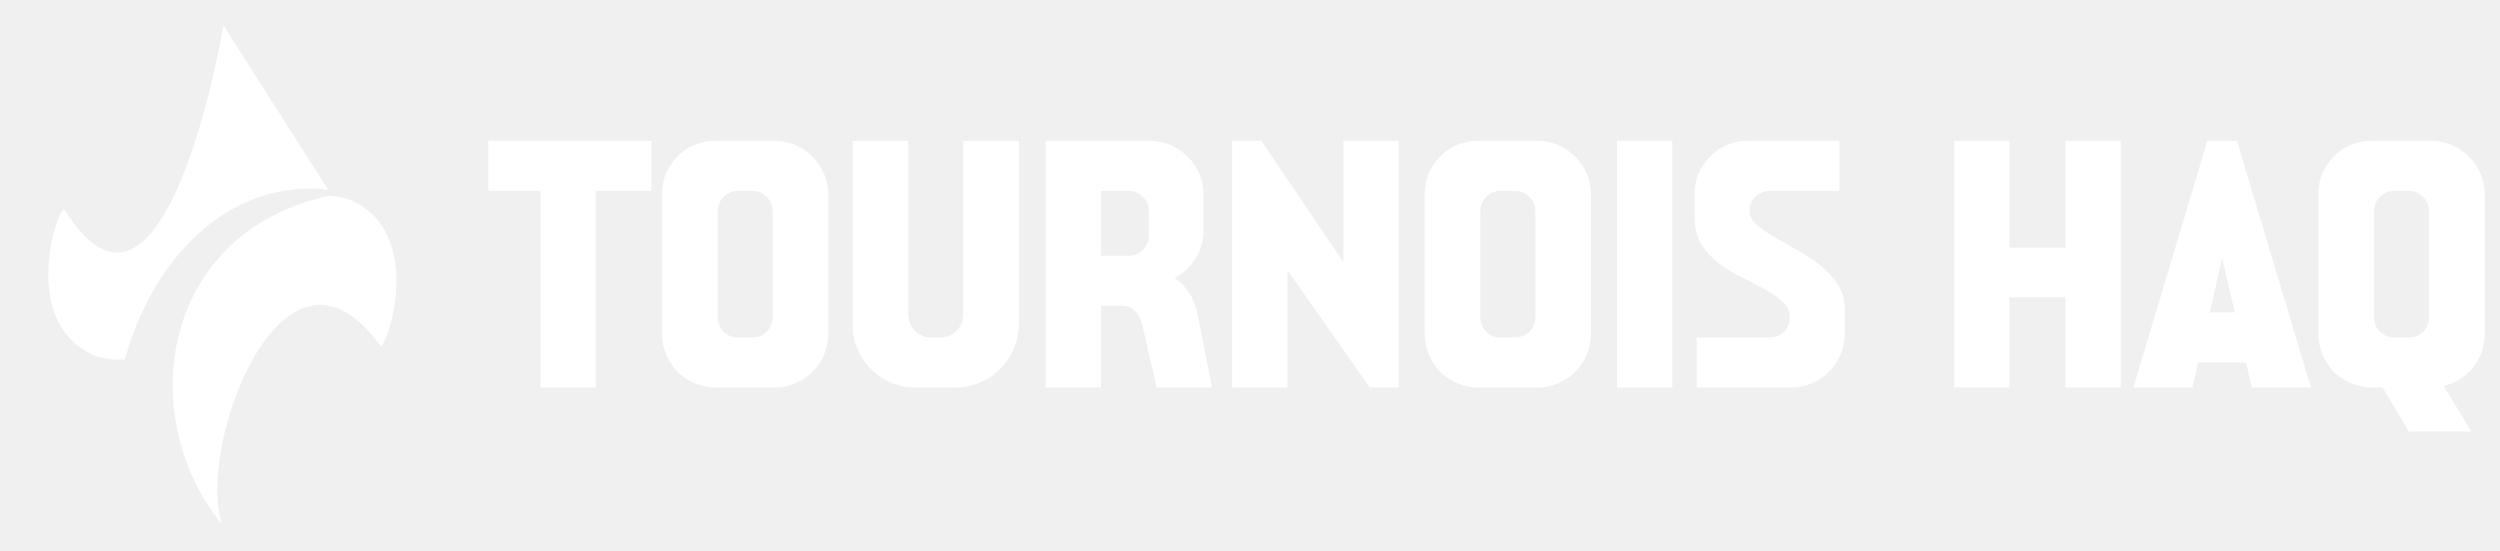
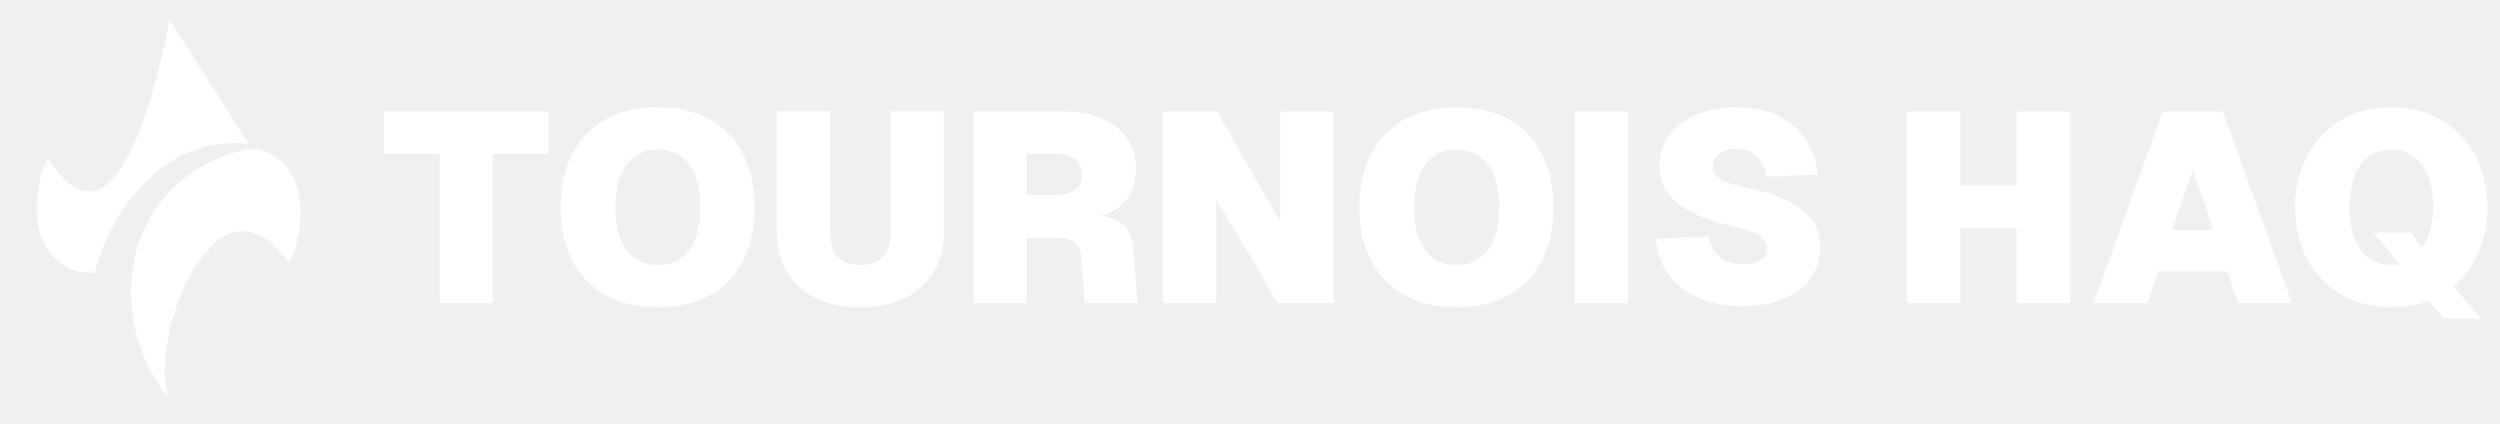
- <svg xmlns="http://www.w3.org/2000/svg" width="667" height="147" viewBox="0 0 667 147" fill="none">
-   <path d="M130.295 37.585H173.809V50.931H158.959V103.373H144.204V50.931H130.295V37.585ZM206.708 37.585C208.713 37.585 210.561 37.961 212.253 38.713C214.007 39.465 215.511 40.499 216.764 41.814C218.08 43.068 219.113 44.571 219.865 46.326C220.617 48.017 220.993 49.866 220.993 51.871V89.088C220.993 91.03 220.617 92.878 219.865 94.633C219.113 96.387 218.08 97.922 216.764 99.238C215.511 100.491 214.007 101.493 212.253 102.245C210.561 102.997 208.713 103.373 206.708 103.373H190.919C188.976 103.373 187.128 102.997 185.374 102.245C183.619 101.493 182.084 100.491 180.768 99.238C179.515 97.922 178.513 96.387 177.761 94.633C177.009 92.878 176.633 91.03 176.633 89.088V51.589C176.633 49.646 177.009 47.829 177.761 46.138C178.513 44.446 179.515 42.974 180.768 41.72C182.022 40.405 183.494 39.402 185.186 38.713C186.877 37.961 188.694 37.585 190.637 37.585H206.708ZM206.144 56.288C206.144 54.784 205.611 53.531 204.546 52.528C203.481 51.463 202.228 50.931 200.787 50.931H196.839C195.398 50.931 194.145 51.463 193.08 52.528C192.015 53.531 191.482 54.784 191.482 56.288V84.671C191.482 86.174 192.015 87.459 193.08 88.524C194.145 89.526 195.398 90.028 196.839 90.028H200.787C202.228 90.028 203.481 89.526 204.546 88.524C205.611 87.459 206.144 86.174 206.144 84.671V56.288ZM256.994 37.585H271.844V86.362C271.844 88.68 271.405 90.873 270.528 92.941C269.651 95.009 268.429 96.826 266.862 98.392C265.359 99.958 263.573 101.18 261.505 102.057C259.438 102.934 257.245 103.373 254.927 103.373H244.119C241.8 103.373 239.639 102.934 237.634 102.057C235.629 101.18 233.875 99.99 232.371 98.486C230.867 96.982 229.677 95.228 228.799 93.223C227.922 91.218 227.484 89.056 227.484 86.738V37.585H242.333V83.637C242.333 85.454 242.897 86.989 244.025 88.242C245.215 89.432 246.719 90.028 248.536 90.028H250.791C252.608 90.028 254.081 89.432 255.209 88.242C256.399 86.989 256.994 85.454 256.994 83.637V37.585ZM313.381 74.144C314.885 75.147 316.138 76.431 317.14 77.998C318.205 79.501 318.957 81.287 319.396 83.355L323.343 103.373H308.588L304.641 86.174C304.139 84.671 303.481 83.543 302.667 82.791C301.852 81.976 300.725 81.569 299.283 81.569H293.739V103.373H278.983V37.585H306.802C308.807 37.585 310.655 37.961 312.347 38.713C314.101 39.465 315.605 40.499 316.858 41.814C318.174 43.068 319.208 44.571 319.96 46.326C320.712 48.017 321.087 49.866 321.087 51.871V61.457C321.087 64.276 320.367 66.814 318.926 69.069C317.547 71.262 315.699 72.954 313.381 74.144ZM306.52 56.288C306.52 54.784 305.988 53.531 304.922 52.528C303.857 51.463 302.604 50.931 301.163 50.931H293.739V68.224H301.163C302.604 68.224 303.857 67.722 304.922 66.72C305.988 65.655 306.52 64.37 306.52 62.867V56.288ZM358.426 37.585H373.182V103.373H365.381V103.279L343.483 72.077V103.373H328.728V37.585H336.529L358.426 69.915V37.585ZM410.184 37.585C412.189 37.585 414.037 37.961 415.729 38.713C417.483 39.465 418.987 40.499 420.24 41.814C421.556 43.068 422.589 44.571 423.341 46.326C424.093 48.017 424.469 49.866 424.469 51.871V89.088C424.469 91.03 424.093 92.878 423.341 94.633C422.589 96.387 421.556 97.922 420.24 99.238C418.987 100.491 417.483 101.493 415.729 102.245C414.037 102.997 412.189 103.373 410.184 103.373H394.395C392.452 103.373 390.604 102.997 388.85 102.245C387.095 101.493 385.56 100.491 384.245 99.238C382.991 97.922 381.989 96.387 381.237 94.633C380.485 92.878 380.109 91.03 380.109 89.088V51.589C380.109 49.646 380.485 47.829 381.237 46.138C381.989 44.446 382.991 42.974 384.245 41.72C385.498 40.405 386.97 39.402 388.662 38.713C390.353 37.961 392.17 37.585 394.113 37.585H410.184ZM409.62 56.288C409.62 54.784 409.087 53.531 408.022 52.528C406.957 51.463 405.704 50.931 404.263 50.931H400.316C398.874 50.931 397.621 51.463 396.556 52.528C395.491 53.531 394.959 54.784 394.959 56.288V84.671C394.959 86.174 395.491 87.459 396.556 88.524C397.621 89.526 398.874 90.028 400.316 90.028H404.263C405.704 90.028 406.957 89.526 408.022 88.524C409.087 87.459 409.62 86.174 409.62 84.671V56.288ZM431.43 103.373V37.585H446.185V103.373H431.43ZM466.794 56.288C466.794 57.603 467.42 58.825 468.673 59.953C469.926 61.018 471.493 62.115 473.372 63.242C475.252 64.308 477.288 65.467 479.481 66.72C481.674 67.91 483.71 69.257 485.59 70.761C487.47 72.265 489.036 73.957 490.289 75.836C491.542 77.716 492.169 79.909 492.169 82.415V89.088C492.169 91.03 491.793 92.878 491.041 94.633C490.289 96.387 489.255 97.922 487.94 99.238C486.687 100.491 485.183 101.493 483.428 102.245C481.737 102.997 479.888 103.373 477.884 103.373H452.696V90.028H472.151C473.654 90.028 474.907 89.526 475.91 88.524C476.975 87.459 477.508 86.174 477.508 84.671C477.508 83.041 476.881 81.663 475.628 80.535C474.375 79.345 472.808 78.248 470.929 77.246C469.049 76.181 467.013 75.116 464.82 74.05C462.627 72.985 460.591 71.764 458.711 70.385C456.831 68.944 455.265 67.252 454.012 65.31C452.759 63.368 452.132 60.987 452.132 58.167V51.589C452.132 49.646 452.508 47.829 453.26 46.138C454.012 44.446 455.014 42.974 456.268 41.72C457.521 40.405 458.993 39.402 460.685 38.713C462.376 37.961 464.193 37.585 466.136 37.585H490.759V50.931H472.151C470.647 50.931 469.362 51.463 468.297 52.528C467.295 53.531 466.794 54.784 466.794 56.288ZM551.072 37.585H565.828V103.373H551.072V79.314H536.129V103.373H521.374V37.585H536.129V66.062H551.072V37.585ZM596.815 37.585L616.551 103.373H600.762L599.258 96.7H586.477L584.973 103.373H569.184L588.92 37.585H596.815ZM596.251 83.355L592.868 68.881L589.578 83.355H596.251ZM648.628 37.585C650.633 37.585 652.481 37.961 654.173 38.713C655.927 39.465 657.431 40.499 658.684 41.814C660 43.068 661.034 44.571 661.785 46.326C662.537 48.017 662.913 49.866 662.913 51.871V89.088C662.913 92.471 661.879 95.447 659.812 98.016C657.807 100.522 655.207 102.183 652.011 102.997L659.342 115.121H642.707L635.658 103.373H632.839C630.897 103.373 629.048 102.997 627.294 102.245C625.539 101.493 624.004 100.491 622.689 99.238C621.436 97.922 620.433 96.387 619.681 94.633C618.929 92.878 618.553 91.03 618.553 89.088V51.589C618.553 49.646 618.929 47.829 619.681 46.138C620.433 44.446 621.436 42.974 622.689 41.72C623.942 40.405 625.414 39.402 627.106 38.713C628.798 37.961 630.615 37.585 632.557 37.585H648.628ZM648.064 56.288C648.064 54.784 647.531 53.531 646.466 52.528C645.401 51.463 644.148 50.931 642.707 50.931H638.76C637.319 50.931 636.066 51.463 635 52.528C633.935 53.531 633.403 54.784 633.403 56.288V84.671C633.403 86.174 633.935 87.459 635 88.524C636.066 89.526 637.319 90.028 638.76 90.028H642.707C644.148 90.028 645.401 89.526 646.466 88.524C647.531 87.459 648.064 86.174 648.064 84.671V56.288Z" fill="white" />
-   <path d="M87.527 50.591L59.642 6.807C59.642 6.807 44.089 99.081 17.151 55.866C15.395 55.114 4.959 85.917 25.046 94.775C26.393 95.366 29.429 96.093 33.301 95.937C40.487 69.582 60.53 47.674 87.537 50.589L87.527 50.591Z" fill="white" />
-   <path d="M93.594 53.389C92.558 52.932 90.506 52.389 87.85 52.238C55.962 59.002 42.464 86.129 46.889 112.547C48.527 122.315 52.689 131.968 59.249 139.905C52.164 119.39 75.653 56.17 101.489 92.298C103.246 93.051 113.681 62.248 93.594 53.389ZM54.028 82.381C54.357 81.868 54.672 81.338 54.985 80.798C54.675 81.348 54.36 81.878 54.028 82.381ZM55.191 80.426C55.375 80.098 55.548 79.763 55.73 79.427C55.56 79.771 55.375 80.098 55.191 80.426ZM59.93 70.31C60.112 69.973 60.283 69.628 60.47 69.311C60.285 69.638 60.112 69.973 59.93 70.31ZM60.675 68.938C60.986 68.388 61.313 67.866 61.63 67.345C61.311 67.856 60.986 68.388 60.675 68.938Z" fill="white" />
+ <svg xmlns="http://www.w3.org/2000/svg" width="384" height="65" viewBox="0 0 384 65" fill="none">
+   <path d="M38.206 22.084L26.034 2.971C26.034 2.971 19.245 43.25 7.487 24.386C6.72 24.058 2.165 37.503 10.933 41.37C11.521 41.628 12.846 41.945 14.536 41.877C17.673 30.373 26.422 20.81 38.211 22.082L38.206 22.084Z" fill="white" />
+   <path d="M40.854 23.305C40.402 23.105 39.506 22.868 38.347 22.803C24.428 25.755 18.535 37.596 20.467 49.128C21.182 53.392 22.999 57.605 25.862 61.069C22.77 52.115 33.023 24.519 44.3 40.289C45.067 40.617 49.622 27.172 40.854 23.305ZM23.583 35.96C23.727 35.736 23.864 35.505 24.001 35.269C23.865 35.509 23.728 35.74 23.583 35.96ZM24.091 35.106C24.171 34.964 24.247 34.818 24.326 34.67C24.252 34.821 24.171 34.964 24.091 35.106ZM26.159 30.691C26.239 30.544 26.314 30.393 26.395 30.255C26.314 30.398 26.239 30.544 26.159 30.691ZM26.485 30.092C26.62 29.852 26.763 29.624 26.901 29.397C26.762 29.62 26.62 29.852 26.485 30.092Z" fill="white" />
+   <path d="M84.268 17.116V23.624H75.687V46.548H67.562V23.624H58.981V17.116H84.268ZM101.033 47.211C91.706 47.211 86.11 41.325 86.11 31.873C86.11 22.339 91.706 16.453 101.033 16.453C110.36 16.453 115.915 22.339 115.915 31.873C115.915 41.325 110.36 47.211 101.033 47.211ZM94.525 31.873C94.525 37.469 96.888 40.703 101.033 40.703C105.22 40.703 107.583 37.469 107.583 31.873C107.583 26.236 105.22 22.961 101.033 22.961C96.888 22.961 94.525 26.236 94.525 31.873ZM144.976 35.687C144.976 42.734 140.001 47.211 132.125 47.211C124.249 47.211 119.316 42.734 119.316 35.687V17.075H127.483V35.687C127.483 39.045 129.224 40.703 132.125 40.703C135.069 40.703 136.81 39.045 136.81 35.687V17.075H144.976V35.687ZM163.542 17.116C169.553 17.116 174.486 20.101 174.486 25.904C174.486 29.801 172.496 32.205 168.973 33.158C172.289 33.49 173.823 35.024 174.071 38.257L174.735 46.548H166.568L166.112 39.749C165.947 37.304 164.827 36.516 162.009 36.516H157.656V46.548H149.49V17.116H163.542ZM157.656 29.966H162.05C164.744 29.966 166.195 28.889 166.195 26.816C166.195 24.743 164.744 23.624 162.05 23.624H157.656V29.966ZM178.636 17.116H186.886L196.627 33.946V17.116H204.793V46.548H196.295L186.803 30.588V46.548H178.636V17.116ZM223.733 47.211C214.406 47.211 208.809 41.325 208.809 31.873C208.809 22.339 214.406 16.453 223.733 16.453C233.059 16.453 238.614 22.339 238.614 31.873C238.614 41.325 233.059 47.211 223.733 47.211ZM217.224 31.873C217.224 37.469 219.587 40.703 223.733 40.703C227.919 40.703 230.282 37.469 230.282 31.873C230.282 26.236 227.919 22.961 223.733 22.961C219.587 22.961 217.224 26.236 217.224 31.873ZM241.909 17.116H250.075V46.548H241.909V17.116ZM262.444 36.309C262.9 38.92 264.724 40.578 267.792 40.578C269.989 40.578 271.439 39.708 271.398 38.091C271.315 36.474 269.989 35.645 266.216 34.775C258.796 33.075 254.9 30.298 254.9 25.572C254.9 19.976 259.708 16.453 267.087 16.453C273.844 16.453 278.528 20.556 279.233 26.816L271.232 27.148C270.984 24.453 269.367 22.878 266.838 22.878C264.517 22.878 262.942 23.997 263.149 25.738C263.273 27.479 265.346 28.225 268.123 28.806C275.46 30.174 279.606 33.158 279.606 37.967C279.606 43.646 274.673 47.045 267.667 47.045C259.998 47.045 254.775 43.066 254.361 36.682L262.444 36.309ZM292.916 46.548V17.116H301.082V28.474H309.746V17.116H317.912V46.548H309.746V35.024H301.082V46.548H292.916ZM321.583 46.548L332.195 17.116H341.439L352.051 46.548H343.761L342.102 41.698H331.49L329.832 46.548H321.583ZM333.646 35.355H339.988L336.838 26.07L333.646 35.355ZM367.318 47.211C358.447 47.211 352.519 40.744 352.519 31.873C352.519 23.002 358.447 16.453 367.318 16.453C376.189 16.453 382.075 23.002 382.075 31.873C382.075 36.889 380.168 41.2 376.893 43.936L380.997 48.91H375.318L373.121 46.175C371.38 46.838 369.39 47.211 367.318 47.211ZM360.851 31.873C360.851 36.474 362.716 40.703 367.318 40.703C367.732 40.703 368.147 40.661 368.52 40.537L364.582 35.728H370.261L372.043 37.967C373.204 36.433 373.743 34.236 373.743 31.873C373.743 27.272 371.919 22.961 367.318 22.961C362.675 22.961 360.851 27.272 360.851 31.873Z" fill="white" />
</svg>
